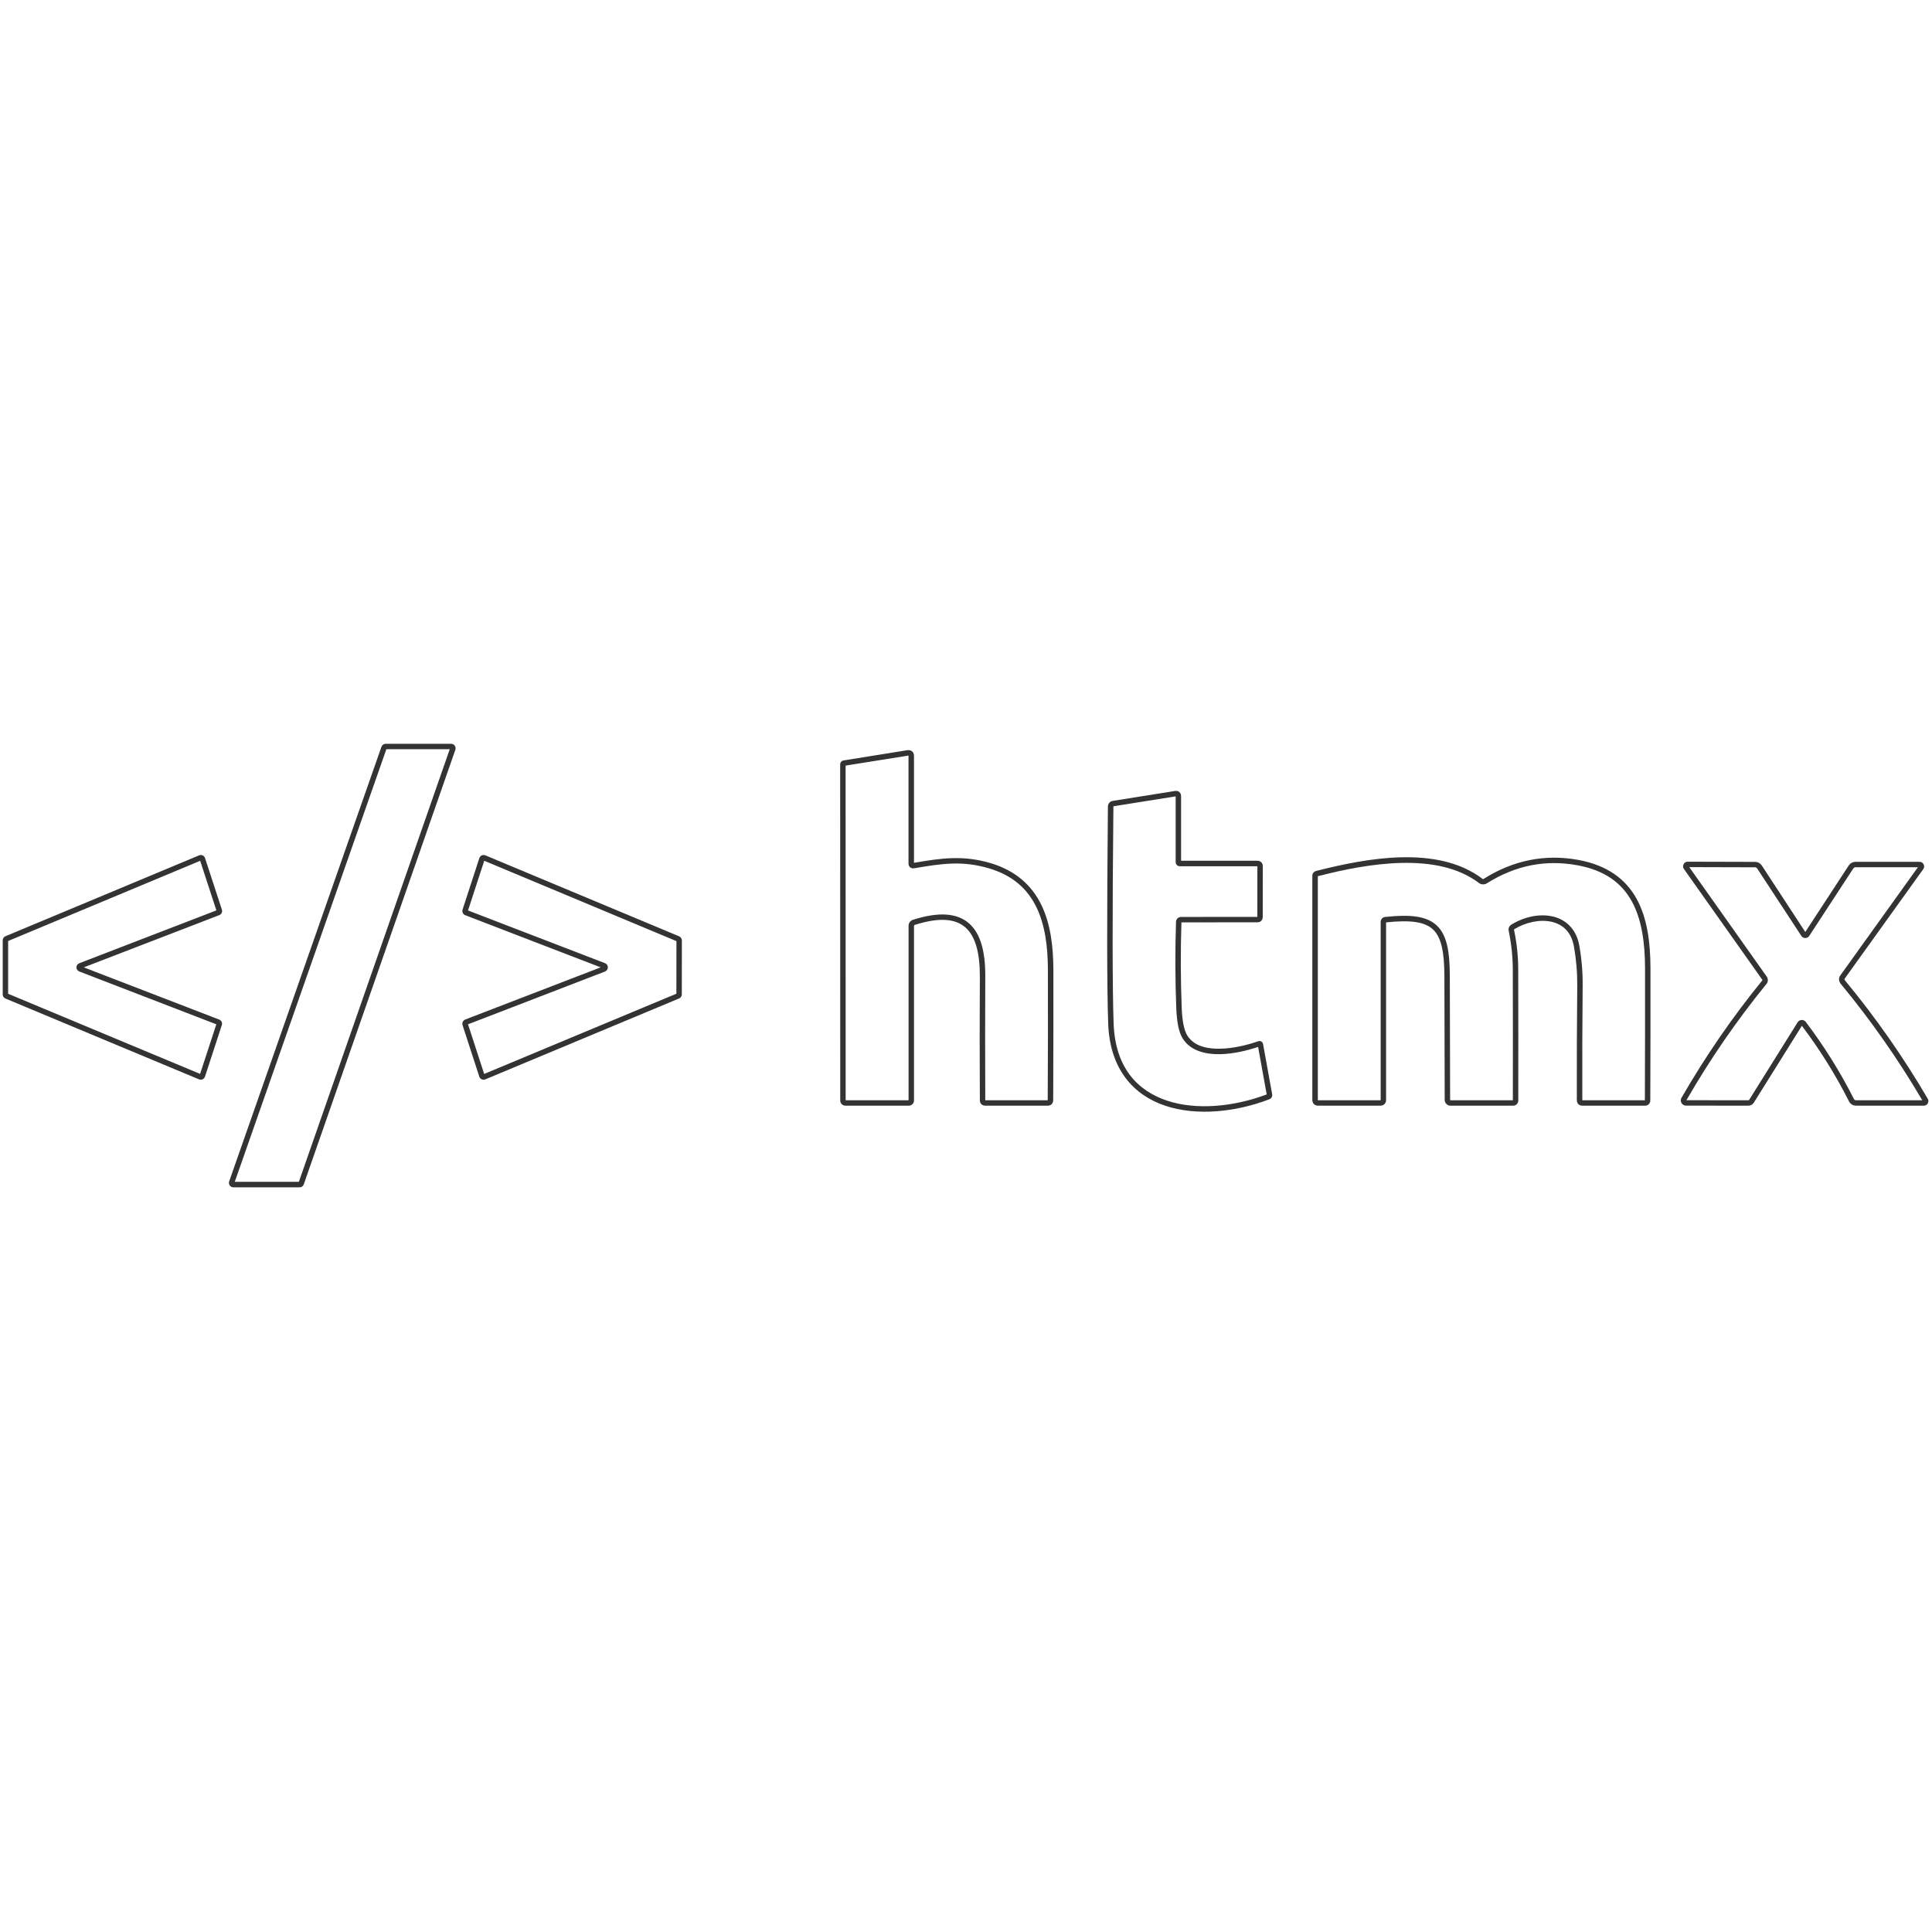
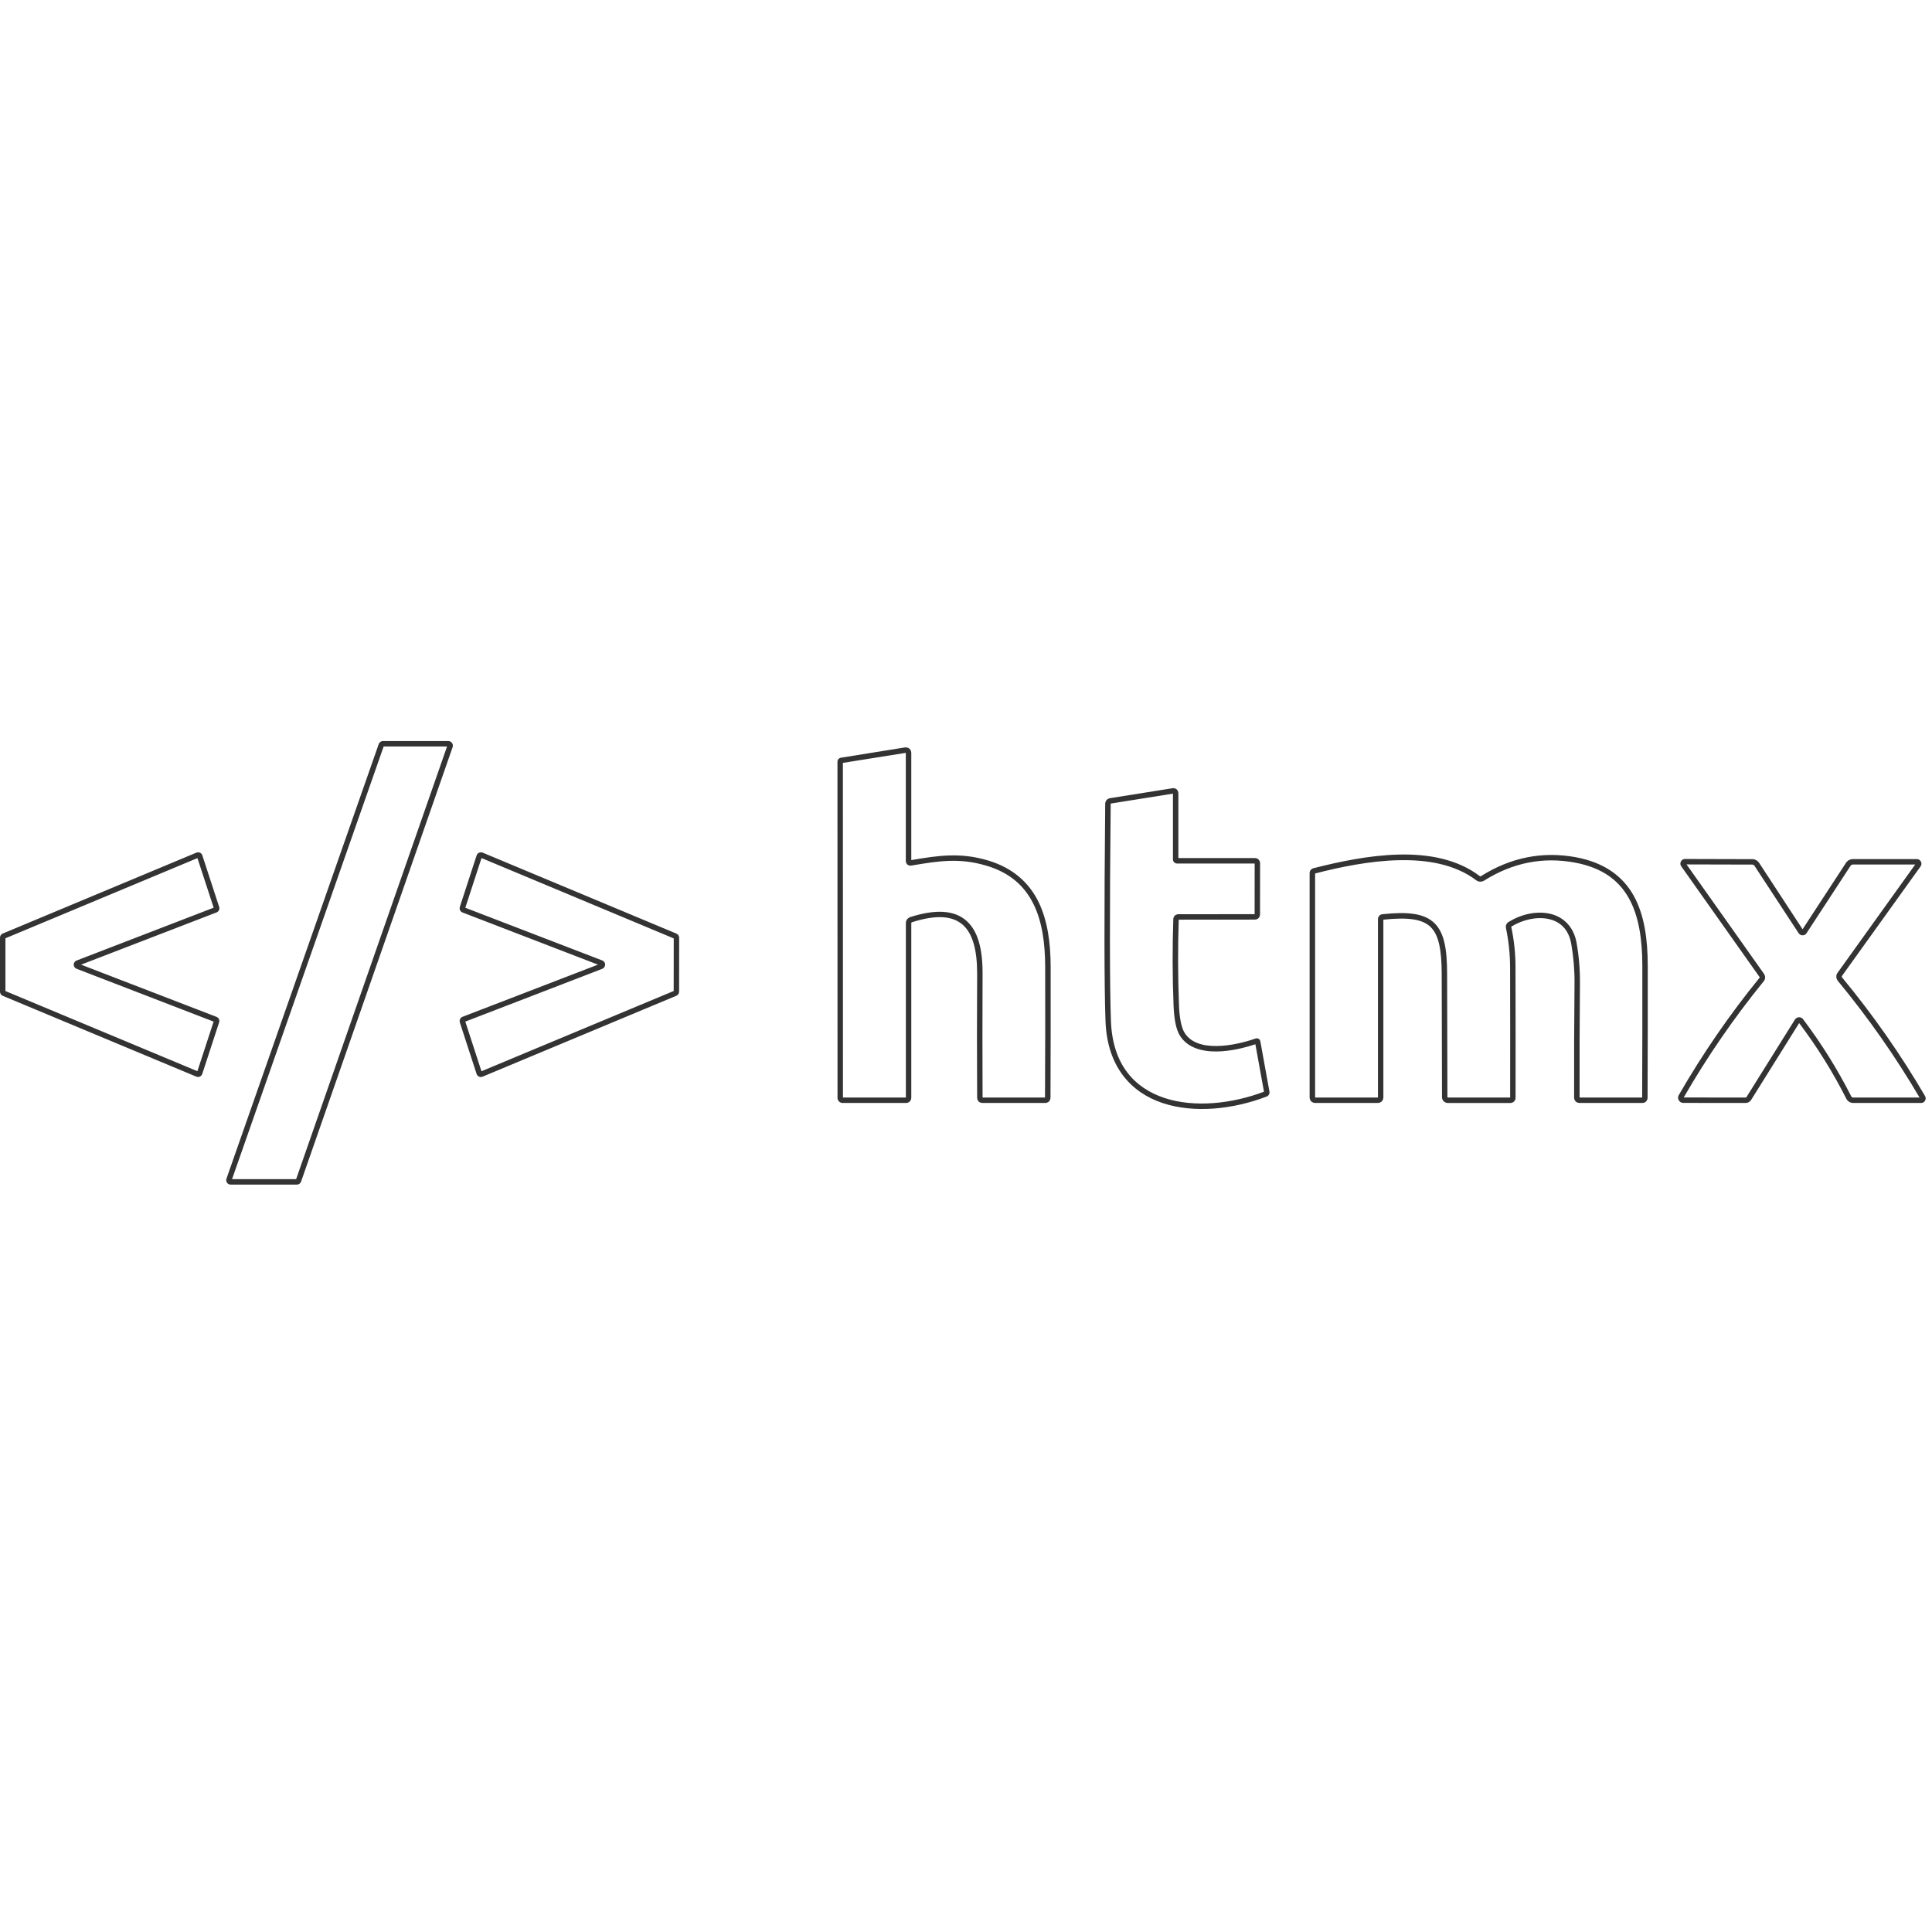
<svg xmlns="http://www.w3.org/2000/svg" viewBox="0 0 128 128">
-   <path fill="#333" d="M25.563 49.277a.3.3 0 0 0-.29.196L15.183 78.27v-.004a.3.3 0 0 0 .278.398h4.387a.291.291 0 0 0 .277-.195l10.043-28.793v-.004a.3.3 0 0 0-.277-.395Zm.035.36h4.199L19.8 78.3h-4.246Zm34.507.066-4.203.676a.27.27 0 0 0-.238.27l.004 22.265c0 .188.152.34.34.34h4.203a.347.347 0 0 0 .344-.344V61.352c0-.036.008-.043.011-.051.004-.004.012-.012.043-.024 1.63-.52 2.688-.41 3.348.164.66.575.965 1.676.961 3.25a700.422 700.422 0 0 0 0 8.2v.004c0 .09.027.187.098.261.074.07.175.098.265.098h4.13a.38.38 0 0 0 .265-.098.401.401 0 0 0 .101-.261v-.004c.012-2.883.016-5.77.012-8.653-.004-1.543-.191-3.047-.805-4.304-.617-1.254-1.675-2.254-3.37-2.754-1.821-.535-3.259-.325-5.06-.016V50.09c0-.113-.03-.23-.124-.309-.09-.082-.215-.093-.32-.078Zm.09.348c-.011-.012-.004-.012-.004.039v7.11c0 .09.024.19.11.265a.34.34 0 0 0 .281.058h-.004c1.817-.308 3.172-.515 4.934.004 1.61.473 2.57 1.387 3.148 2.567.578 1.18.762 2.629.766 4.148.008 2.88.004 5.762-.012 8.645 0 .031-.004.023.008.015.008-.011.02-.007-.012-.007h-4.129c-.031 0-.02-.004-.011.007.011.008.007.016.007-.015a955.192 955.192 0 0 1 0-8.196c.008-1.617-.297-2.836-1.082-3.52-.789-.687-2.007-.773-3.695-.237h-.004a.474.474 0 0 0-.223.156.456.456 0 0 0-.078.262v11.543h-4.168l-.004-22.172 4.137-.66c.05-.008.047 0 .035-.012Zm17.637 2.355-4.098.653a.396.396 0 0 0-.238.125.403.403 0 0 0-.094.257c-.07 7.282-.066 12.075.02 14.399.113 3.015 1.695 4.726 3.789 5.422 2.09.695 4.68.414 6.89-.434a.297.297 0 0 0 .184-.324l-.601-3.32c-.012-.059-.043-.141-.121-.184a.253.253 0 0 0-.211-.012h-.004c-.664.235-1.649.485-2.559.492-.91.012-1.719-.214-2.129-.878-.2-.32-.34-.946-.37-1.856a79.756 79.756 0 0 1-.017-5.637l5.016-.004c.094 0 .2-.023.273-.097a.382.382 0 0 0 .098-.274l.004-3.34a.364.364 0 0 0-.098-.265.359.359 0 0 0-.261-.102H78.25v-4.265c0-.102-.027-.215-.117-.29a.37.37 0 0 0-.301-.066Zm.055.356h.004v4.355c0 .149.12.274.273.274h5.14c.032 0 .02.004.008-.008-.011-.012-.007-.024-.007.012l-.004 3.34c0 .035-.004.027.004.015.011-.008.02-.004-.016-.004l-5.023.004a.36.36 0 0 0-.25.09.34.34 0 0 0-.102.242 78.664 78.664 0 0 0 .016 5.68c.035.933.16 1.605.422 2.031.503.812 1.468 1.059 2.441 1.05.926-.011 1.867-.25 2.559-.48l.57 3.145c-2.137.808-4.633 1.066-6.598.414-1.98-.66-3.433-2.2-3.543-5.098-.082-2.304-.09-7.101-.015-14.379 0-.023.004-.027 0-.023 0 0-.004-.004.027-.008Zm-64.692 3.906L.355 62.031a.29.29 0 0 0-.175.27v3.582c0 .113.066.222.175.27l12.836 5.359a.296.296 0 0 0 .387-.176l1.121-3.43a.289.289 0 0 0-.172-.355L5.551 64.09l8.98-3.461a.293.293 0 0 0 .172-.356l-1.121-3.43v-.003a.294.294 0 0 0-.387-.172Zm18.961 0a.3.3 0 0 0-.398.184l-1.113 3.414h.003a.294.294 0 0 0 .172.367l8.977 3.457-8.977 3.457a.298.298 0 0 0-.172.371h-.003l1.109 3.41a.3.3 0 0 0 .398.184l12.836-5.36a.295.295 0 0 0 .184-.27l.004-3.581a.307.307 0 0 0-.188-.27Zm60.688.129c-1.965.047-3.977.48-5.649.906a.371.371 0 0 0-.18.113.332.332 0 0 0-.07.207v14.844c0 .102.028.207.106.281a.39.39 0 0 0 .281.106h4.11a.394.394 0 0 0 .285-.106.394.394 0 0 0 .105-.285V61.11c1.625-.172 2.578-.039 3.117.477.543.516.742 1.488.746 3.105.004 2.723.012 5.45.02 8.18v.004a.389.389 0 0 0 .387.379h4.148a.34.34 0 0 0 .34-.34c.004-2.902.004-5.793-.004-8.676 0-.883-.094-1.761-.277-2.633v-.003c-.008-.024-.004-.028-.004-.028 0 .004 0-.004.023-.015.758-.461 1.684-.657 2.434-.496.75.16 1.336.648 1.515 1.644a14.3 14.3 0 0 1 .22 2.617 607.345 607.345 0 0 0-.028 7.551c0 .098.027.2.101.277.075.075.18.102.274.102h4.152c.188 0 .34-.156.34-.34v-.004c.012-2.93.016-5.847.012-8.762-.004-1.734-.22-3.34-.926-4.617-.707-1.273-1.922-2.203-3.84-2.558-2.207-.407-4.309.011-6.273 1.246-.059.035-.047.035-.102-.004-1.48-1.121-3.398-1.465-5.363-1.418Zm-60.762.23 12.734 5.325-.004 3.484-12.734 5.316-1.07-3.289 9.074-3.496a.305.305 0 0 0 .191-.277.297.297 0 0 0-.191-.278l-9.074-3.492Zm-18.82.004 1.074 3.285-9.09 3.504a.295.295 0 0 0-.184.27c0 .105.07.222.184.27l9.086 3.503-1.074 3.285L.539 65.84v-3.496Zm98.547.059c-.239-.004-.387.289-.246.48l5.195 7.344c.012.016.008.027 0 .04a58.73 58.73 0 0 0-5.36 7.788c-.125.219.043.504.293.508h.004l4.145.004a.432.432 0 0 0 .355-.2l3.184-5.093a33.064 33.064 0 0 1 3.125 5.012.514.514 0 0 0 .457.28h4.508c.222 0 .367-.26.254-.452a59.355 59.355 0 0 0-5.489-7.848v-.004c-.027-.031-.03-.05-.03-.062-.005-.016 0-.032.026-.07l5.2-7.247c.132-.191-.012-.472-.246-.472h-4.243a.548.548 0 0 0-.457.242l-2.879 4.406-2.882-4.406h-.004a.533.533 0 0 0-.446-.238Zm-18.97.082c1.915-.047 3.763.277 5.15 1.332.144.11.359.117.515.02 1.898-1.192 3.89-1.587 6.012-1.196 1.84.34 2.93 1.192 3.59 2.379.66 1.191.878 2.738.882 4.445.004 2.903 0 5.817-.011 8.743h-4.133c-.035 0-.028-.008-.016.003.008.008.004.012.004-.023-.008-2.523 0-5.04.023-7.547a14.36 14.36 0 0 0-.222-2.683c-.2-1.122-.93-1.75-1.797-1.934-.867-.188-1.863.035-2.691.539a.395.395 0 0 0-.168.18.397.397 0 0 0-.02.25c.176.847.266 1.703.27 2.562.007 2.871.007 5.754.003 8.653h-4.128c-.016 0-.024-.008-.028-.028-.004-2.73-.011-5.457-.02-8.176-.003-1.644-.187-2.73-.855-3.367-.672-.636-1.754-.754-3.43-.574a.328.328 0 0 0-.296.332v11.781c0 .043-.008.04 0 .032.007-.008.007 0-.032 0h-4.109c-.039 0-.035-.008-.027 0 .007.007.004.011.004-.028V58.051c1.652-.426 3.625-.836 5.53-.88Zm19.079.277 4.355.012c.059 0 .114.031.145.078l2.93 4.473c.12.18.398.18.515 0l2.922-4.473a.19.19 0 0 1 .156-.082h4.125l-5.129 7.152a.454.454 0 0 0-.097.29.5.5 0 0 0 .113.28 59.02 59.02 0 0 1 5.402 7.716h-4.394a.143.143 0 0 1-.133-.082 33.571 33.571 0 0 0-3.191-5.11V67.7a.331.331 0 0 0-.535.024l-3.215 5.144c-.02.031-.012.028-.047.028l-4.11-.004a58.2 58.2 0 0 1 5.31-7.711.393.393 0 0 0 .01-.473h.005Zm0 0" />
+   <path fill="#333" d="M25.383 49.098a.296.296 0 0 0-.29.195L15.004 78.09v-.004a.298.298 0 0 0 .277.398h4.388a.295.295 0 0 0 .277-.195l10.043-28.793v-.004a.293.293 0 0 0-.039-.265.307.307 0 0 0-.238-.13Zm.035.359h4.2L19.62 78.121h-4.246Zm34.508.066-4.203.676a.27.27 0 0 0-.239.27l.004 22.265c0 .188.153.34.34.34h4.203a.344.344 0 0 0 .344-.344V61.172c0-.035.008-.043.012-.05.004-.005.011-.013.043-.024 1.629-.52 2.687-.41 3.347.164.66.574.965 1.675.961 3.25a717.096 717.096 0 0 0 0 8.199v.004c0 .09.028.187.098.262.074.07.176.097.266.097h4.128a.374.374 0 0 0 .266-.097.398.398 0 0 0 .102-.262v-.004c.011-2.883.015-5.77.011-8.652-.004-1.543-.191-3.047-.804-4.305C68.187 58.5 67.129 57.5 65.434 57c-1.82-.535-3.258-.324-5.059-.016V49.91c0-.113-.031-.23-.125-.308-.09-.082-.215-.094-.32-.079Zm.09.348c-.012-.012-.004-.012-.004.04v7.109c0 .09.023.19.11.265.081.059.183.082.28.059h-.004c1.817-.309 3.172-.516 4.934.004 1.61.472 2.57 1.386 3.148 2.566.579 1.18.762 2.629.766 4.148.008 2.88.004 5.762-.012 8.645 0 .031-.004.023.008.016.008-.012.02-.008-.012-.008h-4.128c-.032 0-.02-.004-.012.008.012.007.008.015.008-.016-.012-2.73-.012-5.465 0-8.195.007-1.617-.297-2.836-1.082-3.52-.79-.687-2.008-.773-3.696-.238h-.004a.503.503 0 0 0-.222.156.422.422 0 0 0-.078.262v11.543h-4.168l-.004-22.172 4.136-.66c.051-.008.047 0 .036-.012Zm17.636 2.356-4.097.652a.395.395 0 0 0-.239.125.396.396 0 0 0-.093.258c-.07 7.281-.067 12.074.02 14.398.112 3.016 1.695 4.727 3.788 5.422 2.09.695 4.68.414 6.89-.434a.297.297 0 0 0 .184-.324l-.601-3.32a.265.265 0 0 0-.121-.184.25.25 0 0 0-.211-.011h-.004c-.664.234-1.648.484-2.559.492-.91.011-1.718-.215-2.129-.88-.199-.32-.34-.944-.37-1.855a79.768 79.768 0 0 1-.016-5.636l5.015-.004c.094 0 .2-.024.274-.098a.387.387 0 0 0 .097-.273l.004-3.34a.368.368 0 0 0-.097-.266.362.362 0 0 0-.262-.101H78.07v-4.266c0-.102-.027-.215-.117-.289a.36.36 0 0 0-.3-.066Zm.055.355h.004v4.355c0 .149.121.274.273.274h5.141c.031 0 .02.004.008-.008s-.008-.023-.008.012l-.004 3.34c0 .035-.004.027.004.015.012-.008.02-.004-.016-.004l-5.023.004a.372.372 0 0 0-.25.09.334.334 0 0 0-.102.242 78.67 78.67 0 0 0 .016 5.68c.035.934.16 1.606.422 2.031.504.813 1.469 1.059 2.441 1.051.926-.012 1.867-.25 2.559-.48l.57 3.144c-2.137.809-4.633 1.067-6.597.414-1.98-.66-3.434-2.199-3.543-5.097-.082-2.305-.09-7.102-.016-14.38 0-.023.004-.027 0-.023 0 0-.004-.004.027-.008Zm-64.691 3.906L.176 61.852a.29.29 0 0 0-.176.27v3.581c0 .113.066.223.176.27l12.836 5.359a.295.295 0 0 0 .23-.004.306.306 0 0 0 .156-.172l1.122-3.43a.293.293 0 0 0-.172-.355l-8.977-3.46 8.98-3.462a.293.293 0 0 0 .172-.355l-1.12-3.43v-.004a.295.295 0 0 0-.387-.172Zm18.96 0a.297.297 0 0 0-.238.008.286.286 0 0 0-.16.176l-1.113 3.414h.004a.29.29 0 0 0 .172.367l8.976 3.457-8.976 3.457a.296.296 0 0 0-.172.371h-.004l1.11 3.41a.297.297 0 0 0 .398.184l12.836-5.36a.293.293 0 0 0 .183-.269l.004-3.582a.307.307 0 0 0-.187-.27Zm60.688.13c-1.965.046-3.977.48-5.648.905a.364.364 0 0 0-.18.114.332.332 0 0 0-.07.207v14.843a.38.38 0 0 0 .105.282c.074.07.176.11.281.105h4.11a.404.404 0 0 0 .285-.105.4.4 0 0 0 .105-.285V60.93c1.625-.172 2.578-.04 3.118.476.543.516.742 1.489.746 3.106.004 2.722.011 5.449.02 8.18v.003c.003.211.175.38.386.38h4.148a.34.34 0 0 0 .34-.34c.004-2.903.004-5.794-.004-8.676 0-.883-.094-1.762-.277-2.633v-.004c-.008-.024-.004-.027-.004-.027 0 .003 0-.004.023-.016.758-.461 1.684-.656 2.434-.496.75.16 1.336.648 1.516 1.644.152.864.226 1.743.218 2.618-.023 2.52-.035 5.035-.027 7.55 0 .098.027.203.102.278.074.074.18.101.273.101h4.152c.188 0 .34-.156.34-.34v-.004c.012-2.93.016-5.847.012-8.761-.004-1.735-.219-3.34-.926-4.617-.707-1.274-1.922-2.204-3.84-2.559-2.207-.406-4.308.012-6.273 1.246-.059.035-.047.035-.102-.004-1.48-1.12-3.398-1.465-5.363-1.418Zm-60.762.23 12.735 5.324-.004 3.484-12.735 5.317-1.07-3.29 9.074-3.496a.311.311 0 0 0 .192-.277.3.3 0 0 0-.192-.277l-9.074-3.492Zm-18.82.004 1.074 3.285-9.09 3.504a.293.293 0 0 0-.183.27c0 .105.07.222.183.269l9.086 3.504-1.074 3.285L.36 65.66v-3.496Zm98.547.058c-.238-.004-.387.29-.246.48l5.195 7.344c.012.016.008.028 0 .04a58.986 58.986 0 0 0-5.36 7.788c-.124.22.044.504.294.508h.004l4.144.004a.436.436 0 0 0 .356-.199l3.183-5.094a33.181 33.181 0 0 1 3.125 5.012.514.514 0 0 0 .457.281h4.508c.223 0 .367-.261.254-.453a59.245 59.245 0 0 0-5.488-7.848v-.003c-.028-.032-.032-.051-.032-.063-.003-.016 0-.031.028-.07l5.199-7.246c.133-.192-.012-.473-.246-.473h-4.242a.548.548 0 0 0-.457.242l-2.88 4.406-2.882-4.406h-.004a.533.533 0 0 0-.445-.238Zm-18.969.082c1.914-.047 3.762.278 5.149 1.332.144.11.359.117.515.02 1.899-1.192 3.89-1.586 6.012-1.196 1.84.34 2.93 1.192 3.59 2.38.66 1.19.879 2.738.883 4.445.004 2.902 0 5.816-.012 8.742h-4.133c-.035 0-.027-.008-.016.004.008.008.004.011.004-.024-.007-2.523 0-5.039.024-7.547a14.727 14.727 0 0 0-.223-2.683c-.2-1.121-.93-1.75-1.797-1.934-.867-.187-1.863.035-2.691.54a.394.394 0 0 0-.168.179.393.393 0 0 0-.02.25c.176.848.266 1.703.27 2.563.008 2.87.008 5.753.004 8.652h-4.13c-.015 0-.023-.008-.026-.028-.004-2.73-.012-5.457-.02-8.175-.004-1.645-.188-2.73-.855-3.367-.672-.637-1.754-.754-3.43-.575a.325.325 0 0 0-.297.332v11.782c0 .043-.008.039 0 .03.008-.007.008 0-.031 0h-4.11c-.039 0-.035-.007-.027 0 .008.009.004.013.004-.026V57.87c1.652-.426 3.625-.836 5.531-.879Zm19.078.278 4.356.011c.058 0 .113.032.144.078l2.93 4.473c.121.18.398.18.516 0l2.921-4.473a.19.19 0 0 1 .157-.082h4.125l-5.13 7.153a.433.433 0 0 0-.097.289.487.487 0 0 0 .113.281 59.02 59.02 0 0 1 5.403 7.715h-4.395a.137.137 0 0 1-.133-.082 33.881 33.881 0 0 0-3.191-5.11v-.003a.337.337 0 0 0-.273-.125.348.348 0 0 0-.262.148l-3.215 5.144c-.02.032-.012.028-.047.028l-4.11-.004A58.457 58.457 0 0 1 116.86 65a.393.393 0 0 0 .011-.473h.004Zm0 0" />
</svg>
